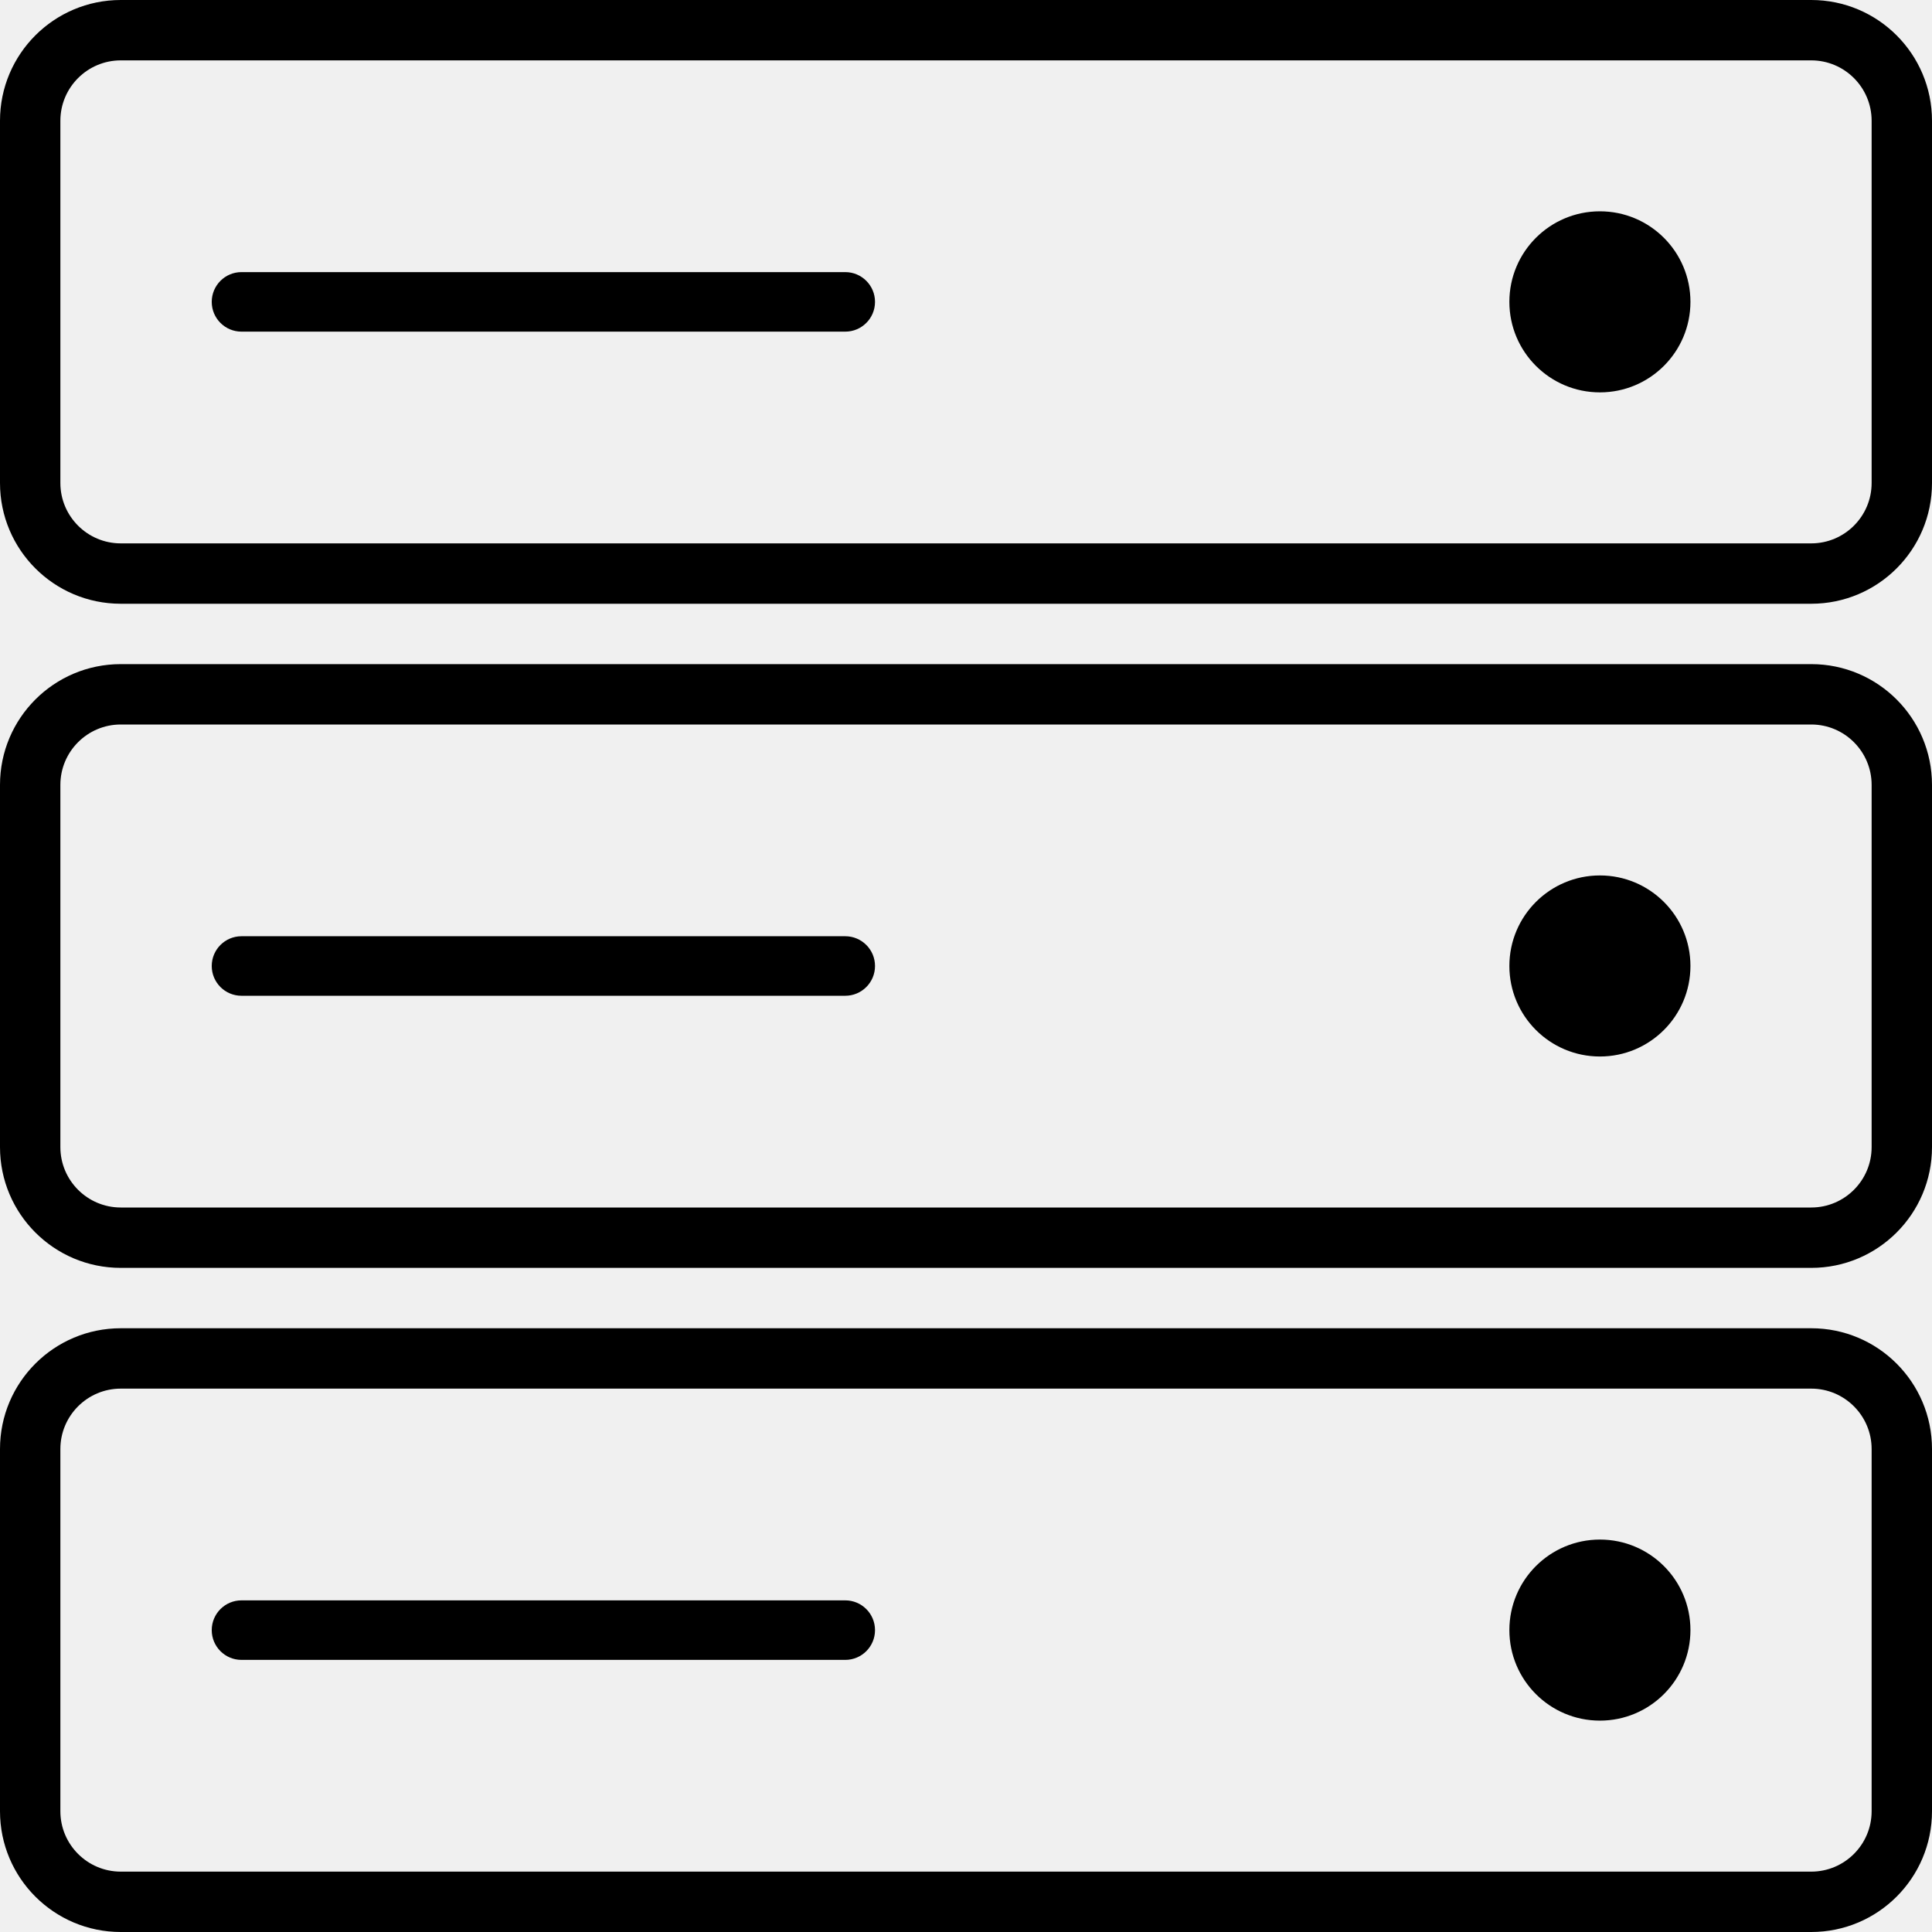
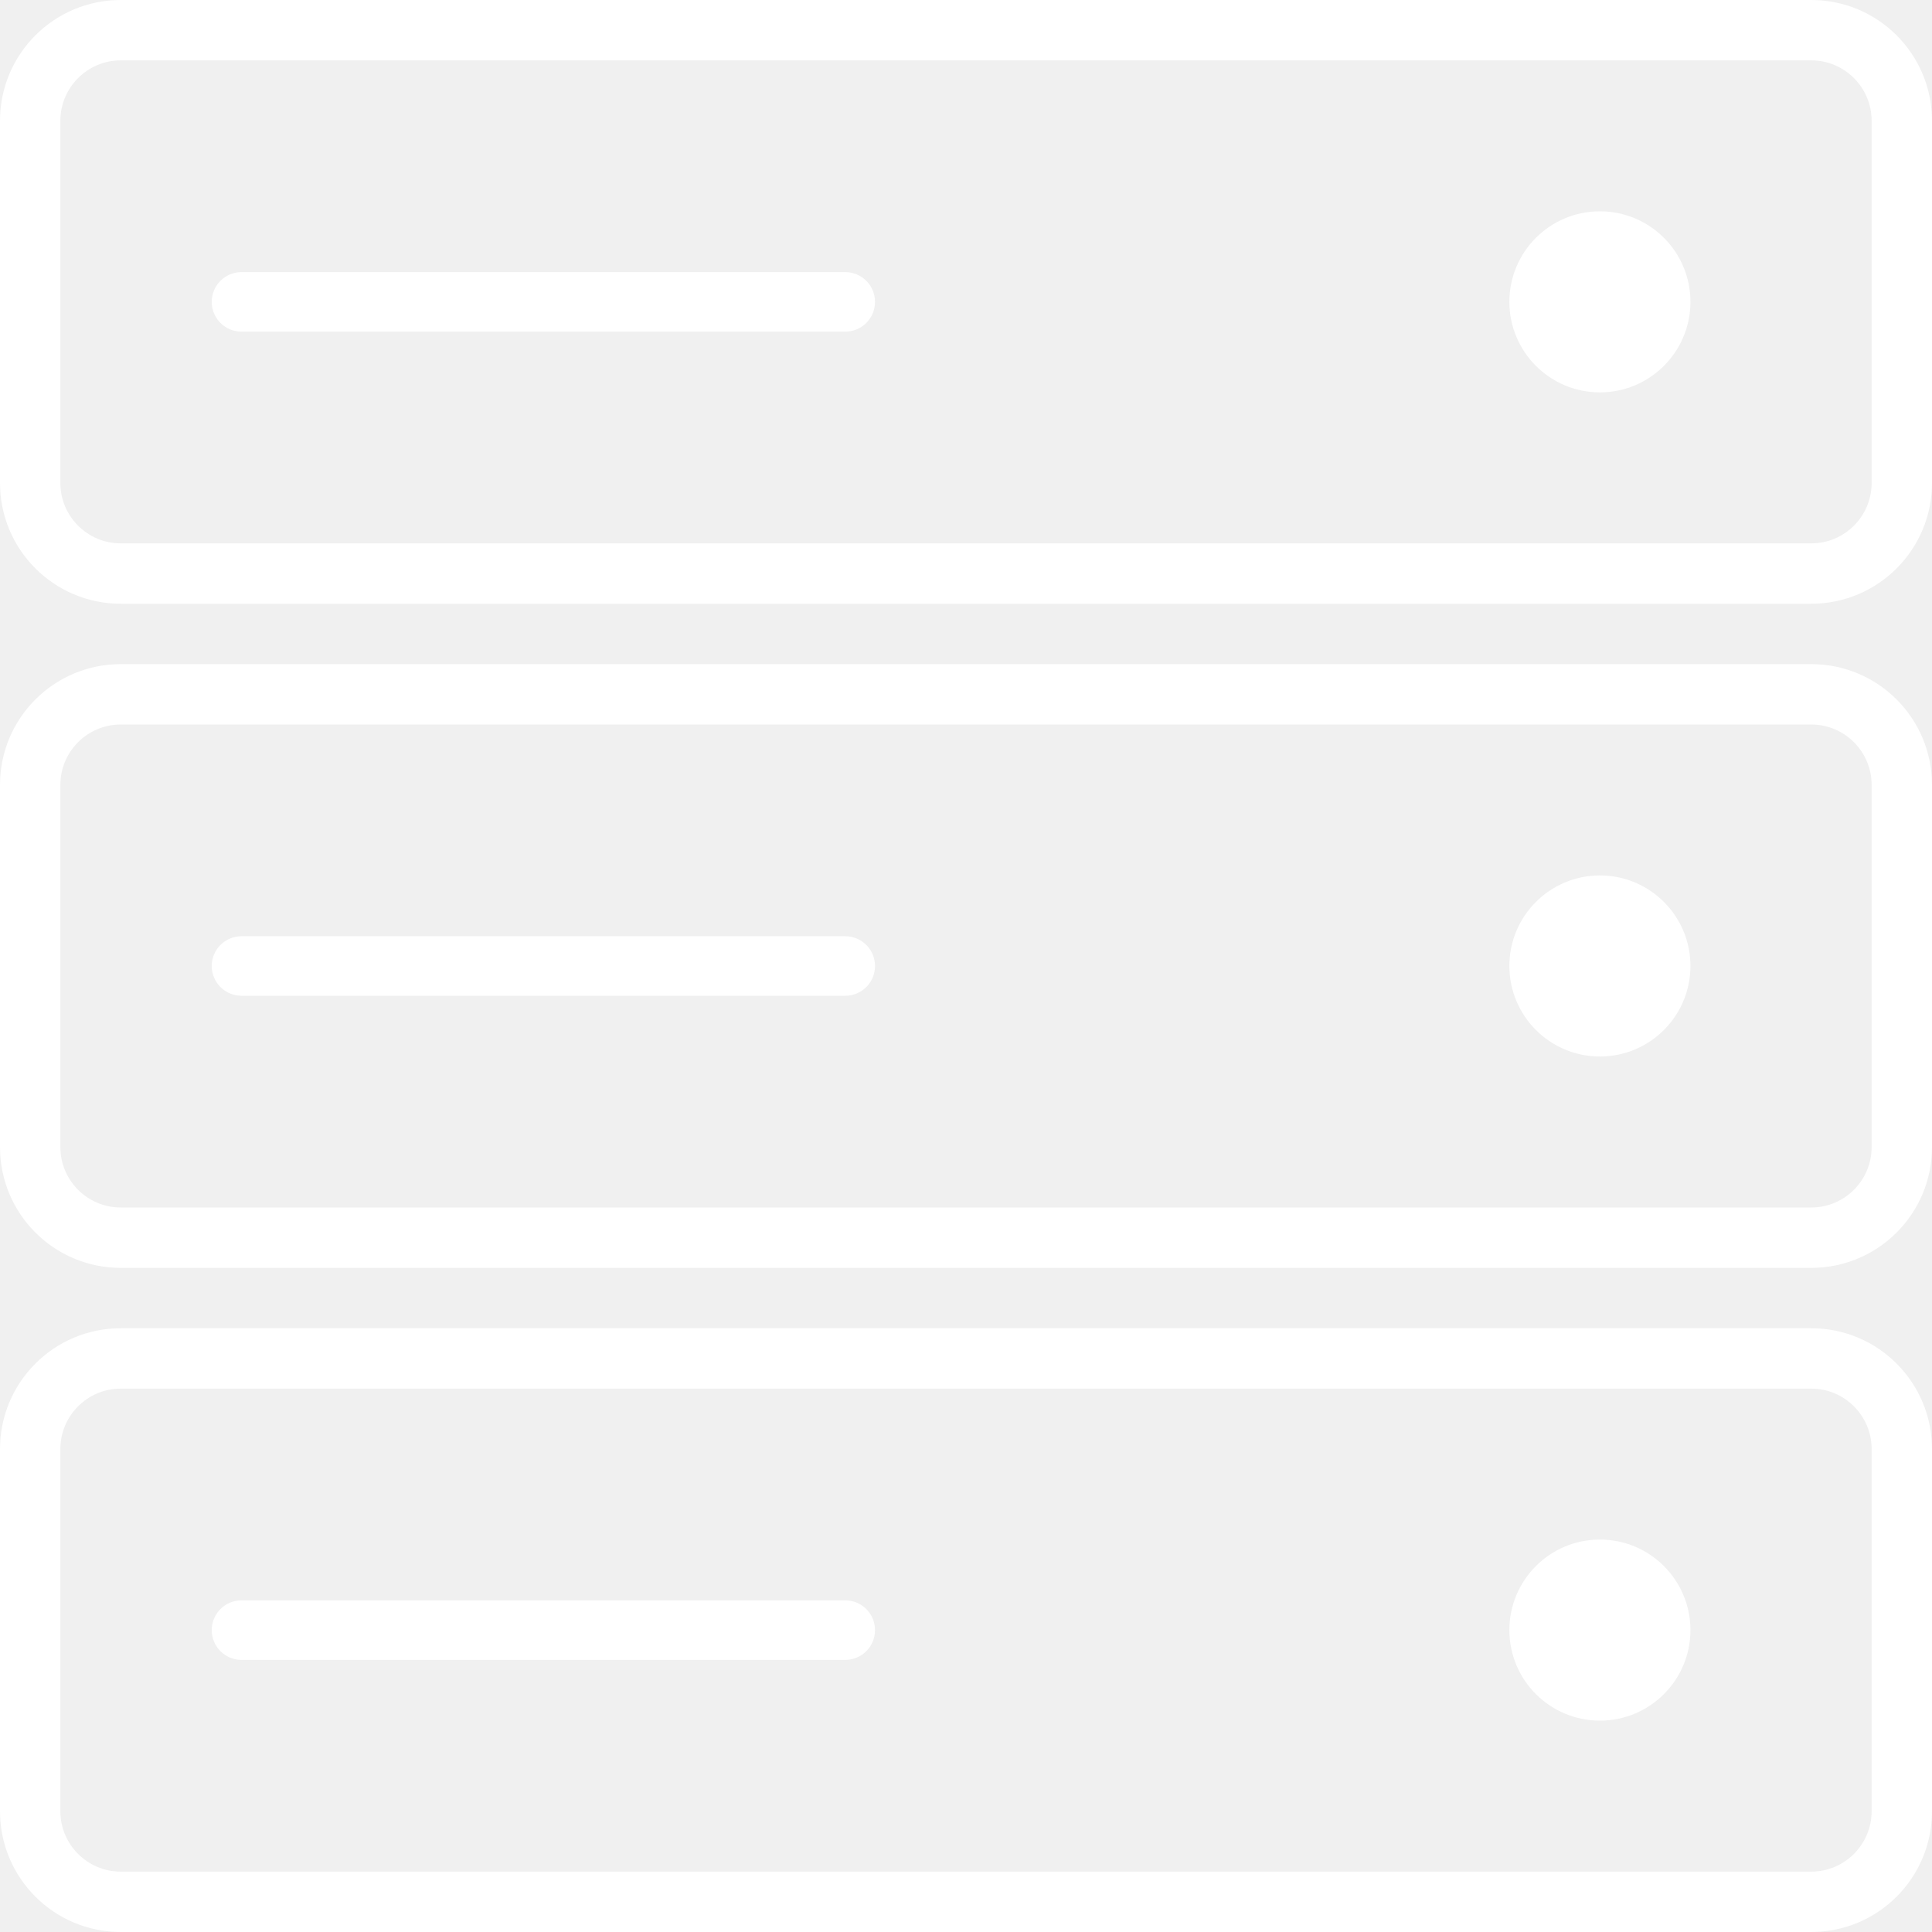
- <svg xmlns="http://www.w3.org/2000/svg" version="1.1" width="512" height="512" x="0" y="0" viewBox="0 0 64 64" style="enable-background:new 0 0 512 512" xml:space="preserve" class="">
+ <svg xmlns="http://www.w3.org/2000/svg" fill="#ffffff" version="1.1" width="512" height="512" x="0" y="0" viewBox="0 0 64 64" style="enable-background:new 0 0 512 512" xml:space="preserve" class="">
  <g>
-     <path d="M28 9.014H8a.986.986 0 1 0 0 1.972h20a.986.986 0 1 0 0-1.972z" fill="#000000" opacity="1" data-original="#000000" class="" />
-     <circle cx="52.999" cy="9.999" r="2.999" fill="#000000" opacity="1" data-original="#000000" class="" />
-     <path d="M60 0H4a4 4 0 0 0-4 4v12a4 4 0 0 0 4 4h56a4 4 0 0 0 4-4V4a4 4 0 0 0-4-4zm2 16c0 1.103-.897 2-2 2H4c-1.103 0-2-.897-2-2V4c0-1.103.897-2 2-2h56c1.103 0 2 .897 2 2v12zM28 31.014H8a.986.986 0 1 0 0 1.972h20a.986.986 0 1 0 0-1.972z" fill="#000000" opacity="1" data-original="#000000" class="" />
-     <circle cx="52.999" cy="31.999" r="2.999" fill="#000000" opacity="1" data-original="#000000" class="" />
-     <path d="M60 22H4a4 4 0 0 0-4 4v12a4 4 0 0 0 4 4h56a4 4 0 0 0 4-4V26a4 4 0 0 0-4-4zm2 16c0 1.103-.897 2-2 2H4c-1.103 0-2-.897-2-2V26c0-1.103.897-2 2-2h56c1.103 0 2 .897 2 2v12zM28 53.014H8a.986.986 0 1 0 0 1.972h20a.986.986 0 1 0 0-1.972z" fill="#000000" opacity="1" data-original="#000000" class="" />
-     <circle cx="52.999" cy="53.999" r="2.999" fill="#000000" opacity="1" data-original="#000000" class="" />
-     <path d="M60 44H4a4 4 0 0 0-4 4v12a4 4 0 0 0 4 4h56a4 4 0 0 0 4-4V48a4 4 0 0 0-4-4zm2 16c0 1.103-.897 2-2 2H4c-1.103 0-2-.897-2-2V48c0-1.103.897-2 2-2h56c1.103 0 2 .897 2 2v12z" fill="#000000" opacity="1" data-original="#000000" class="" />
+     <path d="M28 9.014H8a.986.986 0 1 0 0 1.972h20a.986.986 0 1 0 0-1.972z" fill="#ffffff" opacity="1" data-original="#000000" class="" />
+     <circle cx="52.999" cy="9.999" r="2.999" fill="#ffffff" opacity="1" data-original="#000000" class="" />
+     <path d="M60 0H4a4 4 0 0 0-4 4v12a4 4 0 0 0 4 4h56a4 4 0 0 0 4-4V4a4 4 0 0 0-4-4zm2 16c0 1.103-.897 2-2 2H4c-1.103 0-2-.897-2-2V4c0-1.103.897-2 2-2h56c1.103 0 2 .897 2 2v12zM28 31.014H8a.986.986 0 1 0 0 1.972h20a.986.986 0 1 0 0-1.972z" fill="#ffffff" opacity="1" data-original="#000000" class="" />
+     <circle cx="52.999" cy="31.999" r="2.999" fill="#ffffff" opacity="1" data-original="#000000" class="" />
+     <path d="M60 22H4a4 4 0 0 0-4 4v12a4 4 0 0 0 4 4h56a4 4 0 0 0 4-4V26a4 4 0 0 0-4-4zm2 16c0 1.103-.897 2-2 2H4c-1.103 0-2-.897-2-2V26c0-1.103.897-2 2-2h56c1.103 0 2 .897 2 2v12zM28 53.014H8a.986.986 0 1 0 0 1.972h20a.986.986 0 1 0 0-1.972z" fill="#ffffff" opacity="1" data-original="#000000" class="" />
+     <circle cx="52.999" cy="53.999" r="2.999" fill="#ffffff" opacity="1" data-original="#000000" class="" />
+     <path d="M60 44H4a4 4 0 0 0-4 4v12a4 4 0 0 0 4 4h56a4 4 0 0 0 4-4V48a4 4 0 0 0-4-4zm2 16c0 1.103-.897 2-2 2H4c-1.103 0-2-.897-2-2V48c0-1.103.897-2 2-2h56c1.103 0 2 .897 2 2v12z" fill="#ffffff" opacity="1" data-original="#000000" class="" />
  </g>
</svg>
